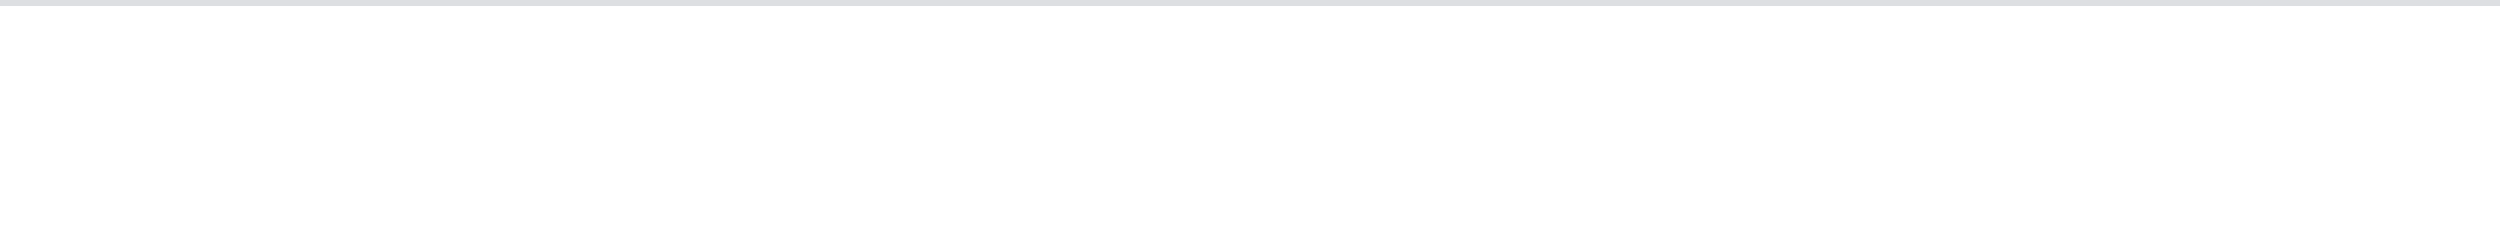
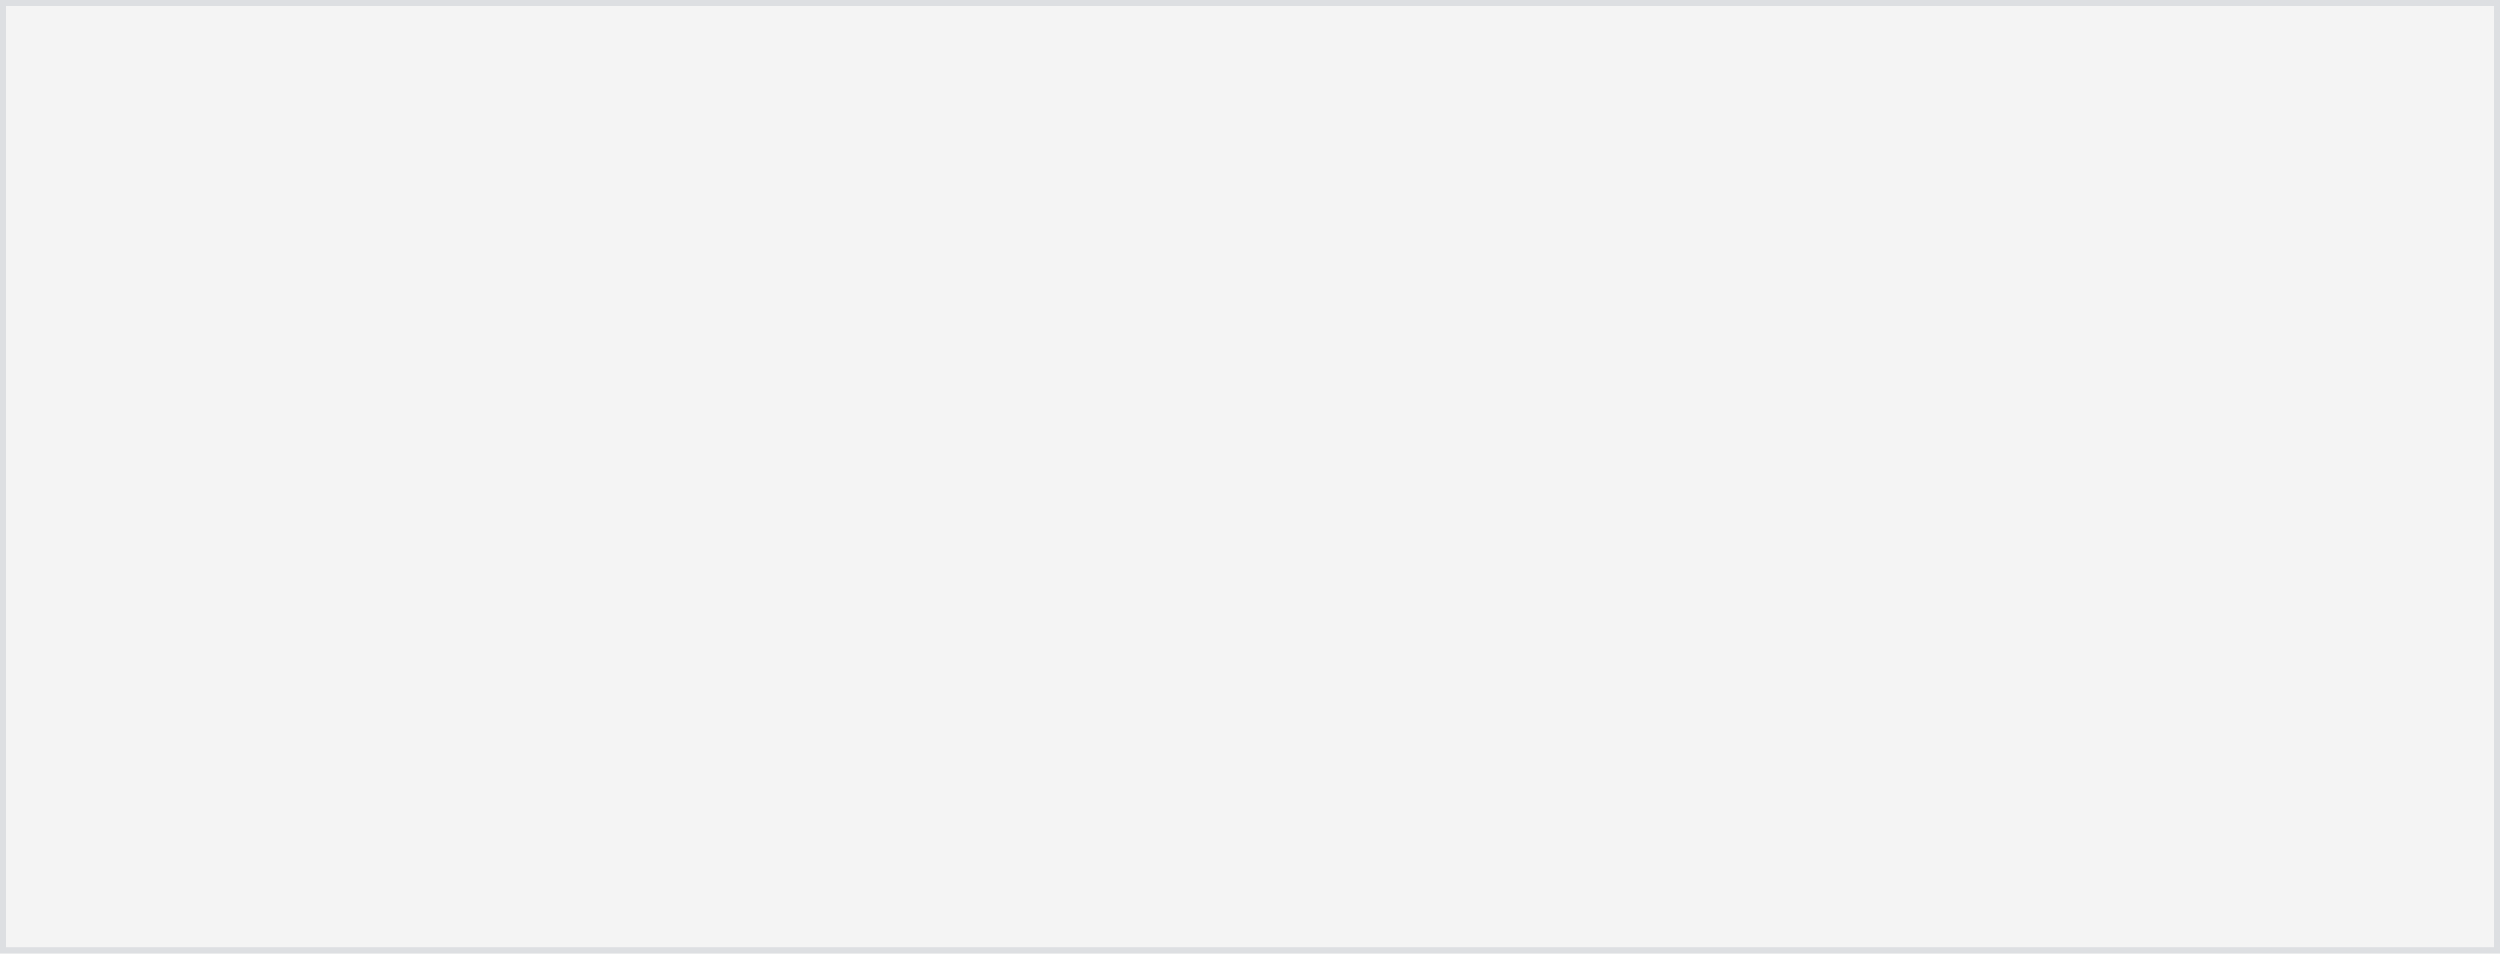
- <svg xmlns="http://www.w3.org/2000/svg" version="1.1" width="415px" height="40px">
-   <g transform="matrix(1 0 0 1 -17 -336 )">
-     <path d="M 17 337  L 432 337  L 432 376  L 17 376  L 17 337  Z " fill-rule="nonzero" fill="#ffffff" stroke="none" />
-     <path d="M 17 336.5  L 432 336.5  " stroke-width="1" stroke="#dadce0" fill="none" stroke-opacity="0.867" />
+ <svg xmlns="http://www.w3.org/2000/svg" version="1.1" width="417px" height="159px">
+   <g transform="matrix(1 0 0 1 -16 -218 )">
+     <path d="M 17 219  L 432 219  L 432 376  L 17 376  L 17 219  Z " fill-rule="nonzero" fill="#f4f4f4" stroke="none" />
+     <path d="M 16.5 218.5  L 432.5 218.5  L 432.5 376.5  L 16.5 376.5  L 16.5 218.5  Z " stroke-width="1" stroke="#dadce0" fill="none" stroke-opacity="0.867" />
  </g>
</svg>
